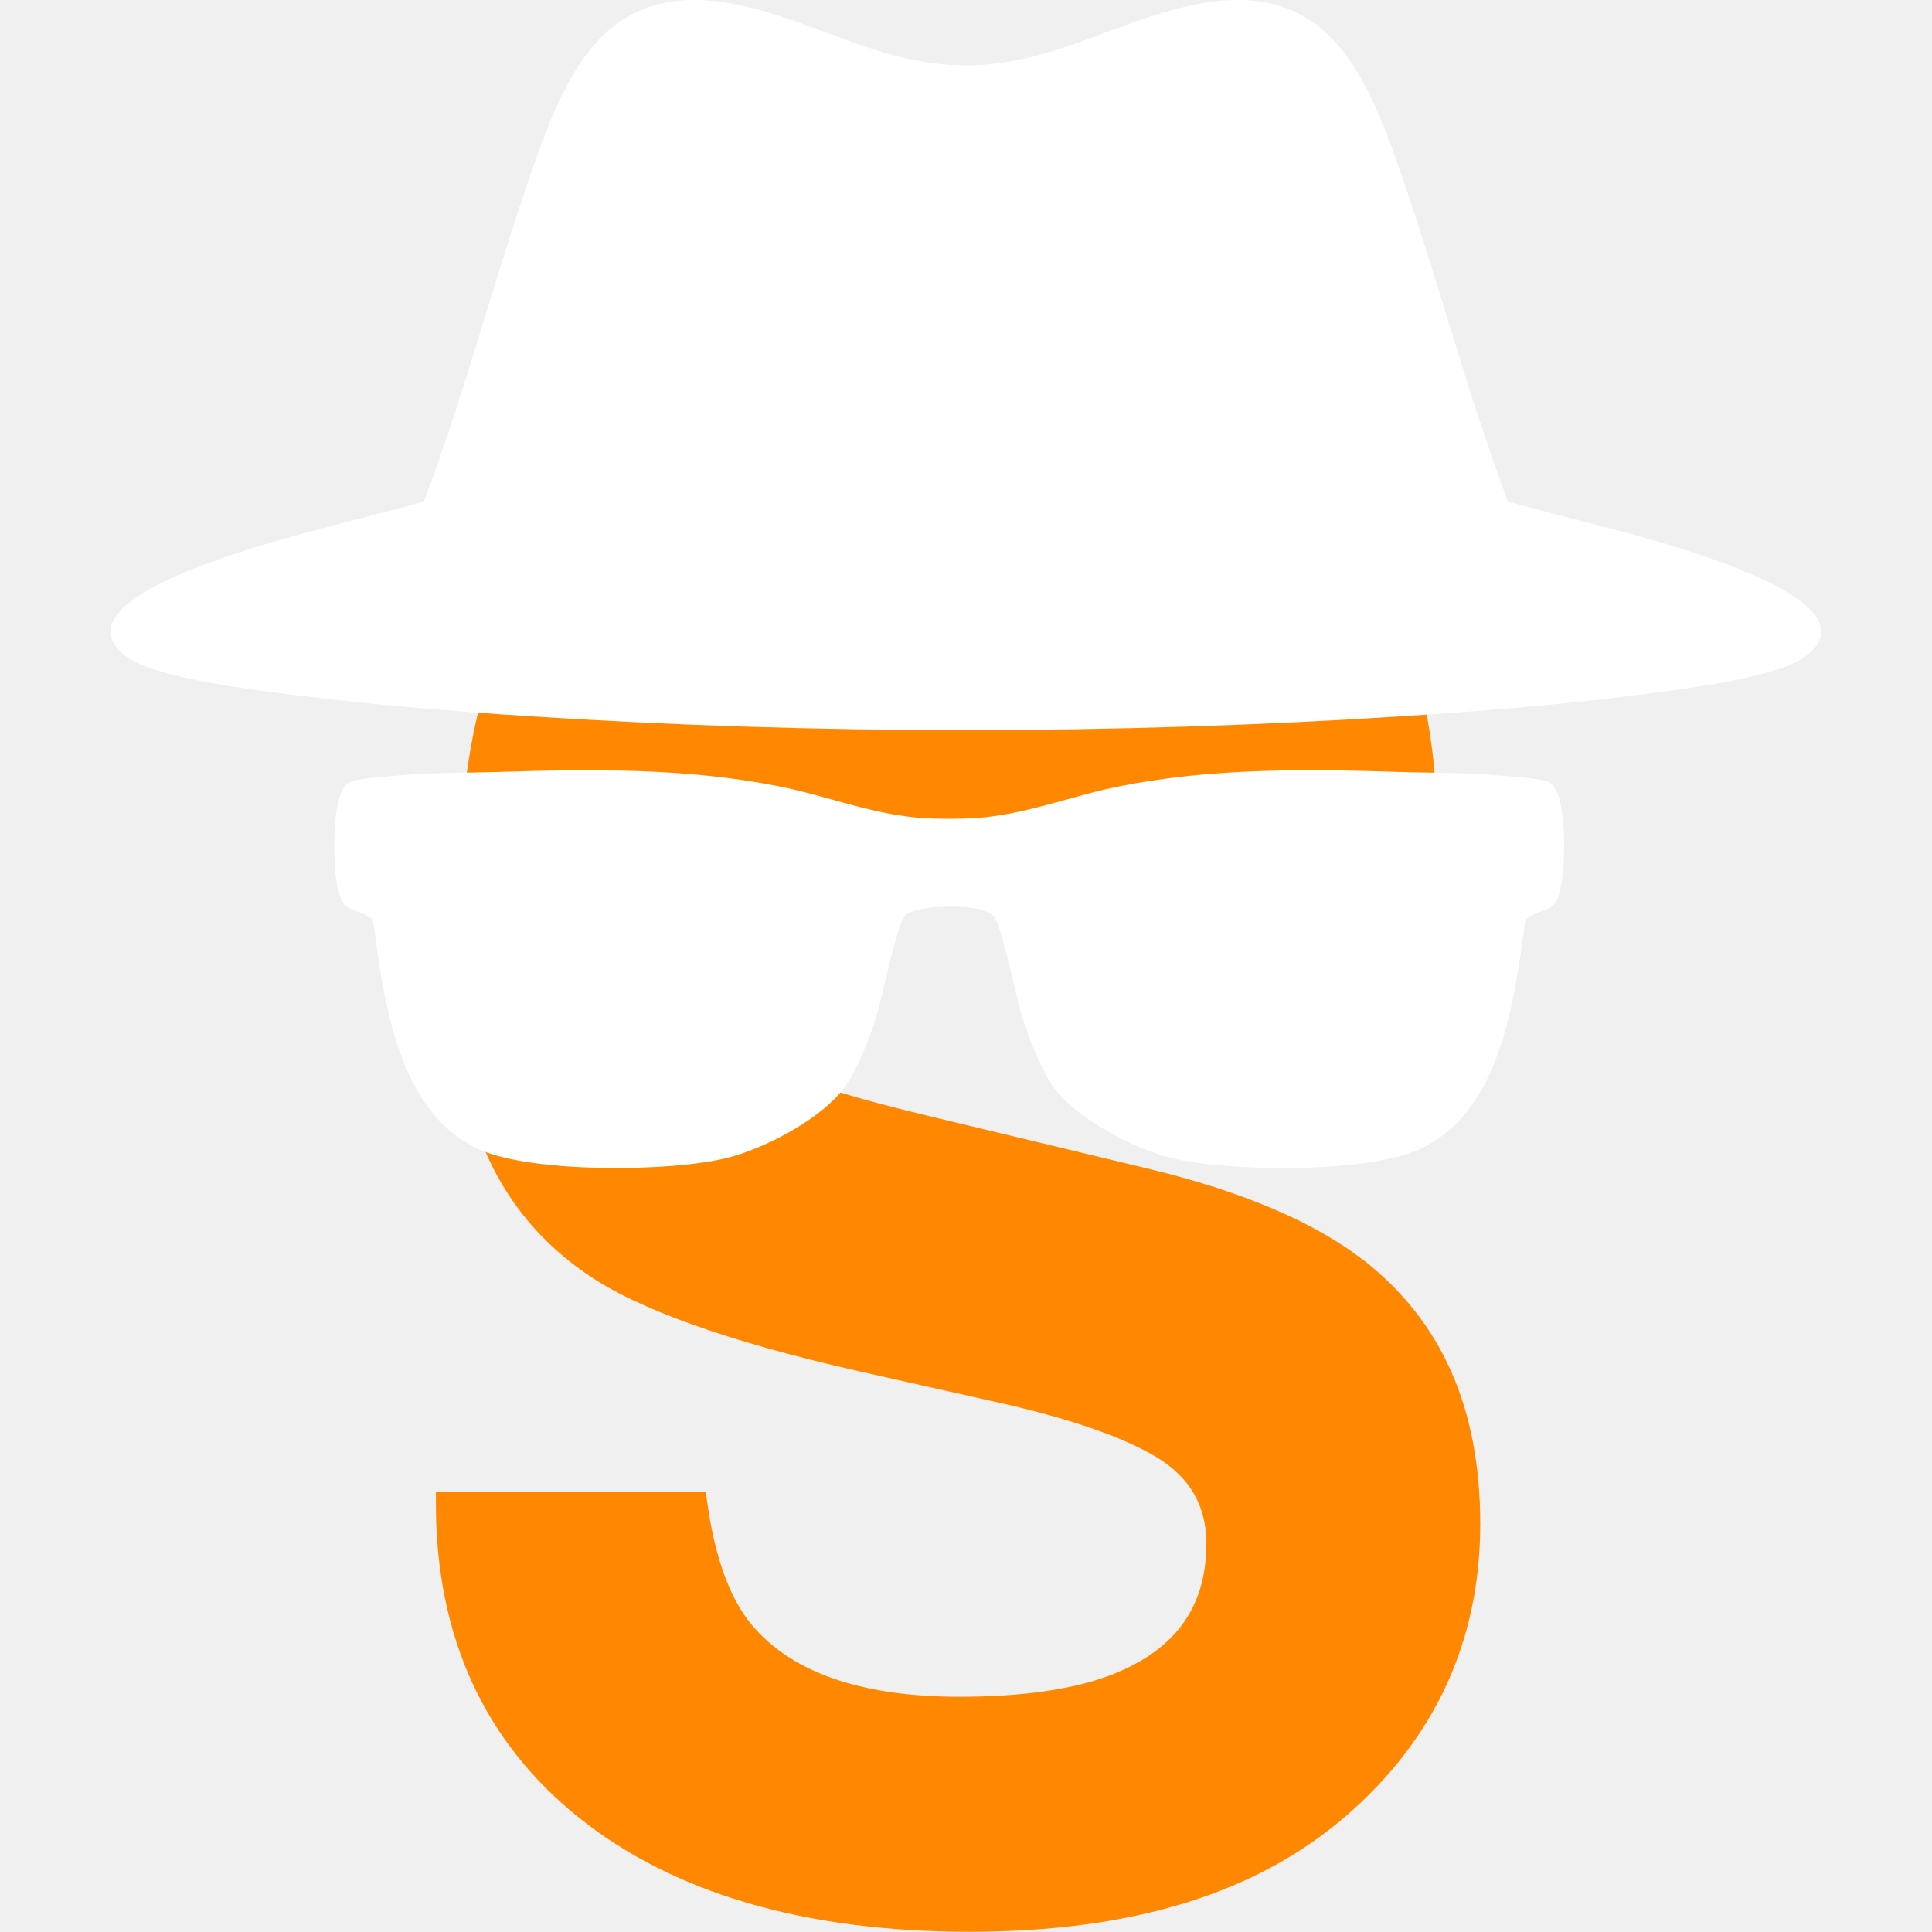
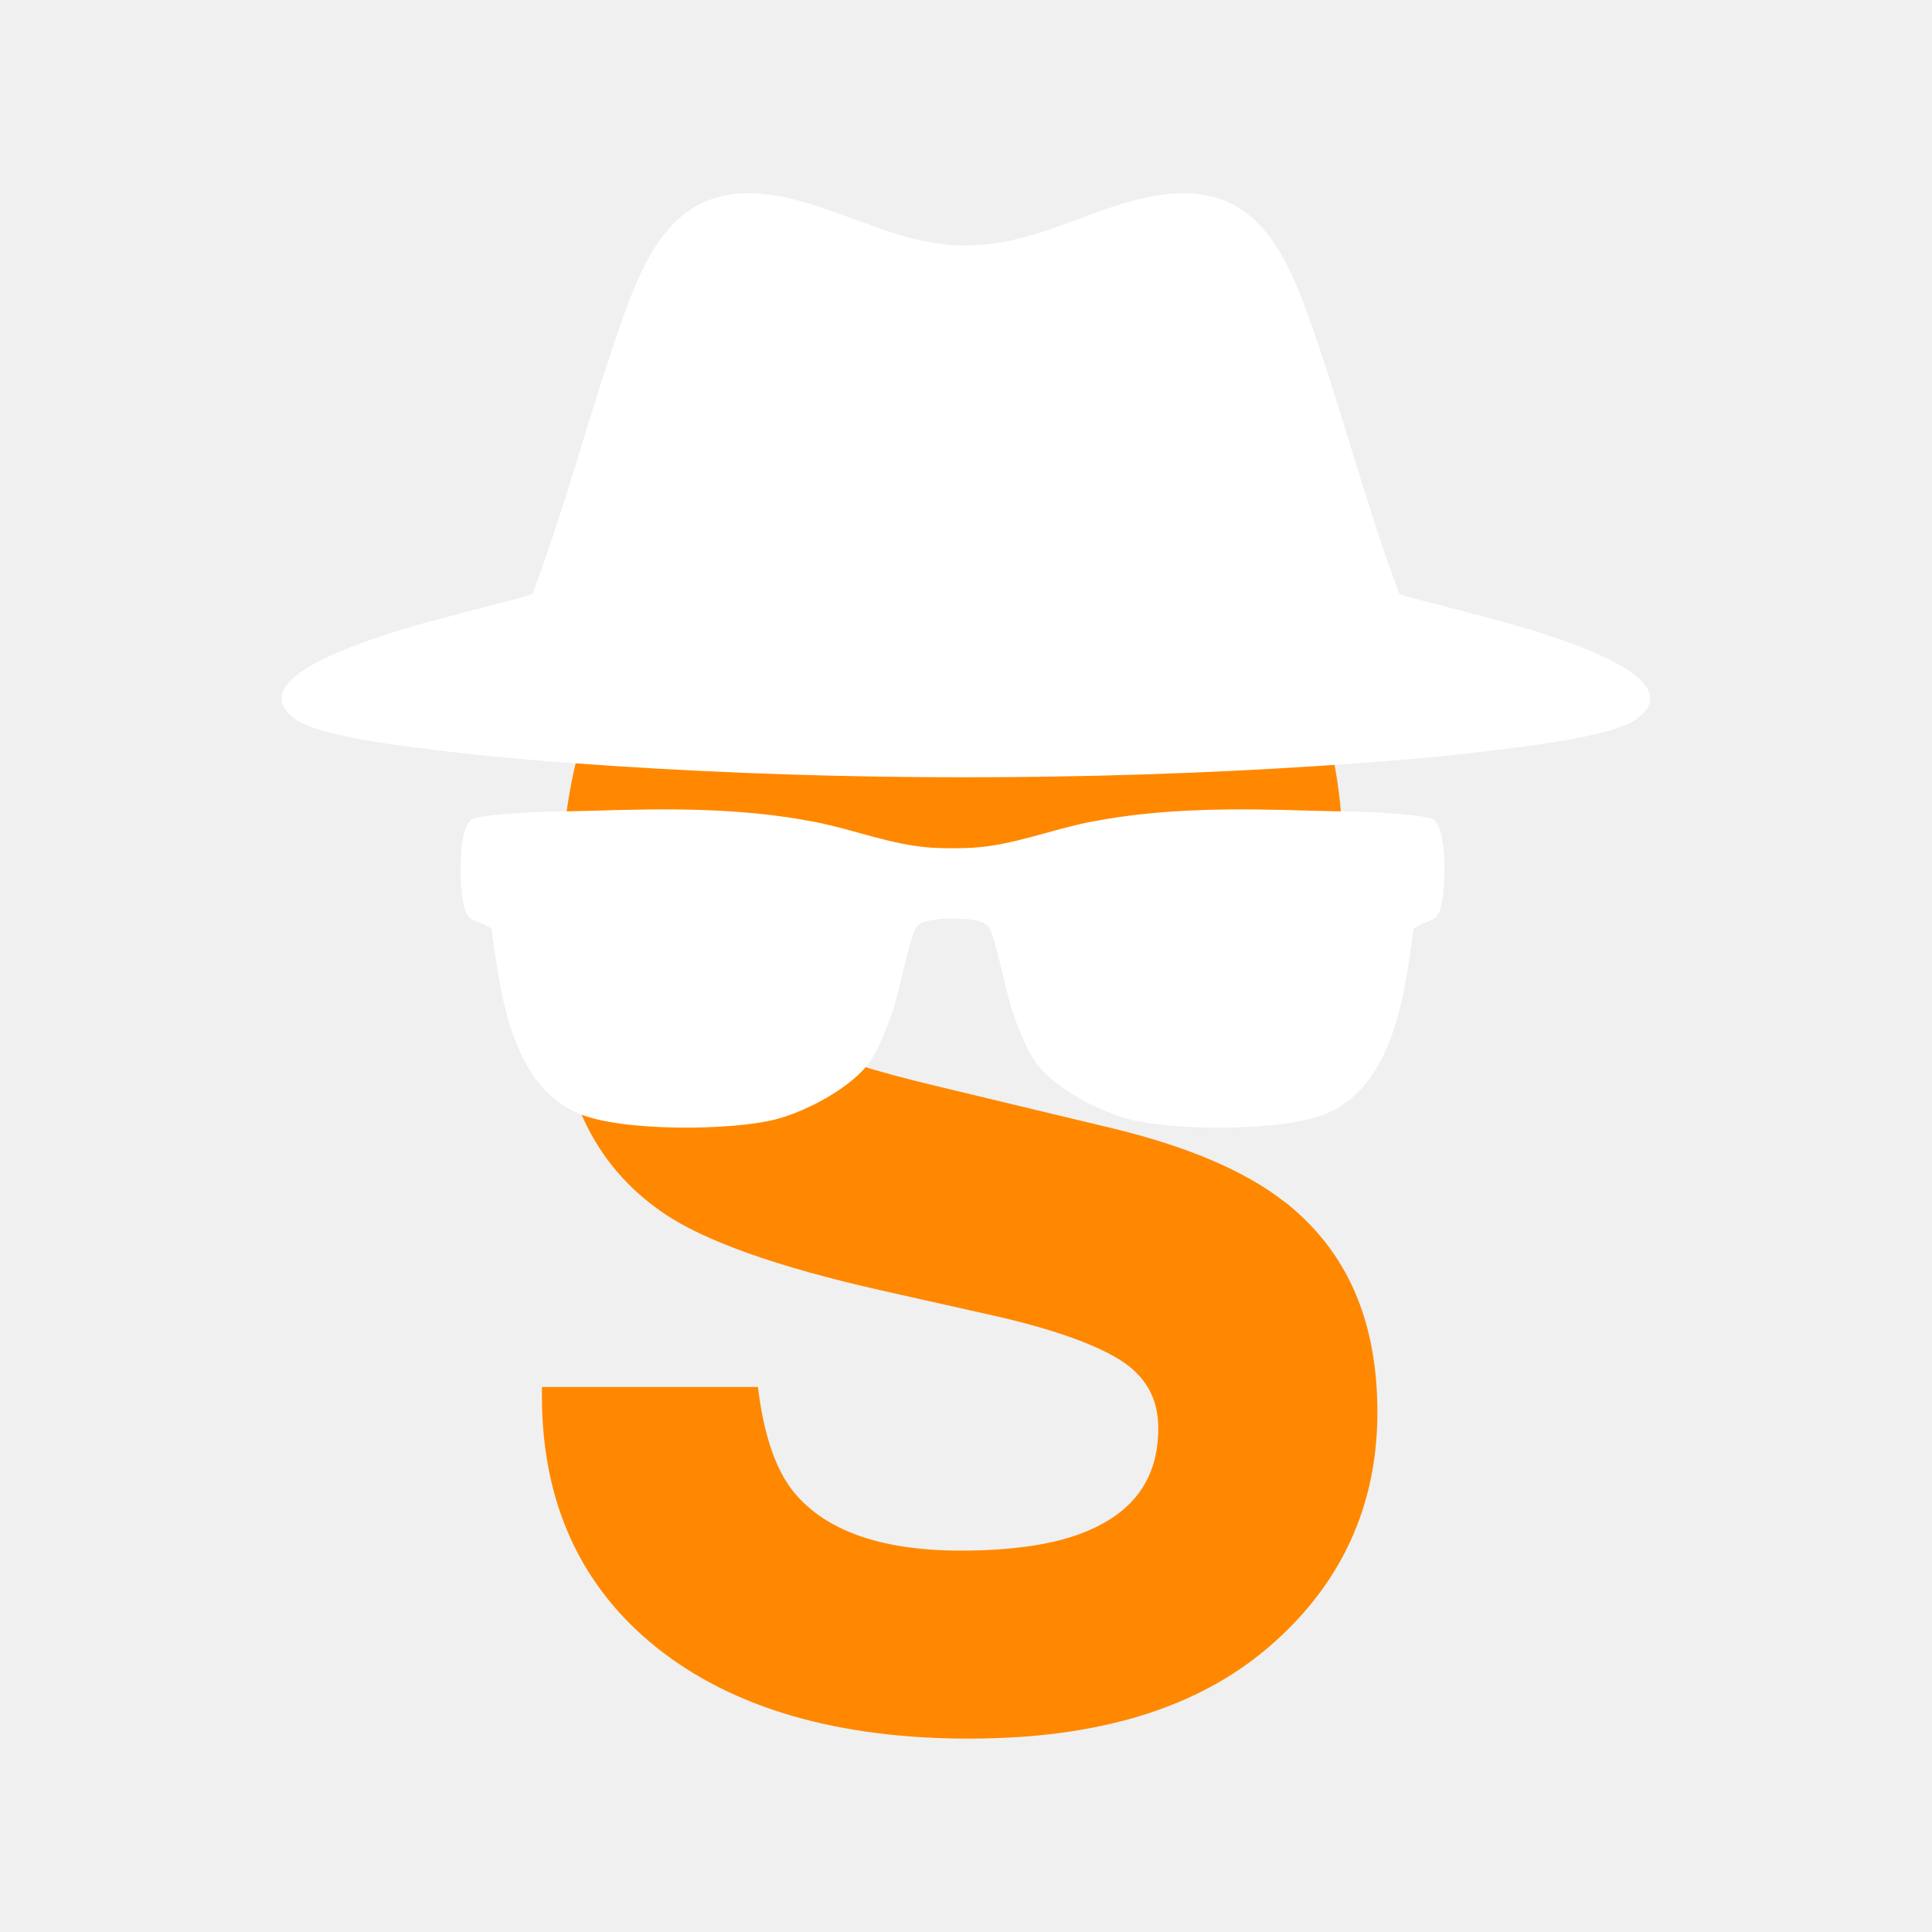
<svg xmlns="http://www.w3.org/2000/svg" viewBox="0 0 256 256">
  <defs>
    <style>
      .s {fill: #f80;}
      .hat {fill: #fff;}
      .sunglasses {fill: #fff;}
    </style>
  </defs>
-   <g id="logo_s">
-     <path class="s" d="M 180.78 167.08 C 174.29 161.97 164.6 157.84 151.98 154.82 L 123.54 147.99 C 112.76 145.43 105.67 143.18 102.44 141.31 C 97.69 138.67 95.39 134.78 95.39 129.43 C 95.39 123.5 97.77 119 102.67 115.69 C 107.69 112.3 114.55 110.58 123.08 110.58 C 130.78 110.58 137.29 111.92 142.42 114.55 C 150.04 118.5 154.02 125.01 154.58 134.44 L 154.67 135.87 L 190.82 135.87 L 190.77 134.29 C 190.16 116.35 193.123 87.401 180.513 77.931 C 168.023 68.551 82.28 68.616 71.29 78.606 C 60.26 88.636 60.44 116.72 60.44 131.88 C 60.44 148.53 66.27 160.97 77.78 168.84 C 84.48 173.48 96.63 177.82 113.91 181.72 L 131.38 185.64 C 141.39 187.83 148.8 190.37 153.4 193.17 C 157.74 195.88 159.85 199.6 159.85 204.53 C 159.85 213.22 155.46 219.01 146.43 222.23 C 141.54 223.95 135.05 224.83 127.12 224.83 C 114.08 224.83 104.8 221.59 99.53 215.2 C 96.66 211.71 94.71 206.28 93.71 199.05 L 93.53 197.73 L 57.76 197.73 L 57.76 199.26 C 57.76 216.83 64.17 230.85 76.8 240.92 C 89.33 250.91 106.71 255.97 128.46 255.97 C 150.21 255.97 166.56 250.82 178.32 240.65 C 190.15 230.43 196.14 217.41 196.14 201.94 C 196.14 186.47 190.97 175.08 180.78 167.05 L 180.78 167.08 Z" />
-   </g>
-   <g id="logo_sunglasses">
-     <path class="sunglasses" d="M205.32,103.68c-.91-.54-5.42-.82-6.9-.95-4.18-.37-8.65-.31-12.86-.44-12.41-.4-24.89-.54-37.13,1.88-6.46,1.28-12.65,3.83-19.3,4.24-1.01.06-2.38.09-3.36.09-.99,0-2.35-.03-3.36-.09-6.65-.41-12.83-2.97-19.3-4.24-12.24-2.42-24.73-2.28-37.13-1.88-4.2.13-8.67.07-12.86.44-1.47.13-5.98.41-6.9.95-2.43,1.43-2.07,10.96-1.55,13.59.79,4,1.71,2.57,4.73,4.53,1.49,10.59,3.16,25.79,14.39,30.62,7.03,3.02,25.17,2.88,32.6,1,5.12-1.3,12.78-5.3,15.79-9.71,1.32-1.95,2.8-5.66,3.61-7.95.98-2.79,2.95-12.91,4.02-14.28.78-1,3.42-1.35,5.96-1.34,2.97-.01,5.17.35,5.96,1.34,1.08,1.38,3.04,11.49,4.02,14.28.81,2.29,2.28,6,3.61,7.95,3.01,4.42,10.67,8.41,15.79,9.71,7.43,1.89,25.57,2.03,32.6-1,11.23-4.82,12.9-20.03,14.39-30.62,3.02-1.97,3.94-.53,4.73-4.53.52-2.63.88-12.17-1.55-13.59Z" />
-   </g>
-   <g id="logo_hat">
-     <path class="hat" d="M230.34,75.37c-9.85-3.94-20.35-6.04-30.53-8.93-5.78-15.33-9.77-31.37-15.35-46.77-4.8-13.26-10.89-22.42-26.79-18.92-10.24,2.26-18.81,7.95-29.68,7.9-10.86.06-19.44-5.64-29.68-7.9-15.89-3.5-21.99,5.66-26.79,18.92-5.57,15.4-9.56,31.44-15.35,46.77-10.17,2.89-20.68,4.99-30.53,8.93-3.78,1.51-15.91,6.46-8.83,11.67,3.99,2.94,17.85,4.51,23.16,5.17,9.77,1.22,20.09,2.04,29.81,2.67,19.22,1.25,38.71,1.87,58.2,1.86,19.49,0,38.98-.61,58.2-1.86,9.71-.63,20.04-1.45,29.81-2.67,5.31-.66,19.17-2.24,23.16-5.17,7.08-5.21-5.05-10.15-8.83-11.67Z" />
+   <g transform="translate(128 128) scale(0.8) translate(-128 -128)">
+     <g id="logo_s">
+       <path class="s" d="M 180.78 167.08 C 174.29 161.97 164.6 157.84 151.98 154.82 L 123.54 147.99 C 112.76 145.43 105.67 143.18 102.44 141.31 C 97.69 138.67 95.39 134.78 95.39 129.43 C 95.39 123.5 97.77 119 102.67 115.69 C 107.69 112.3 114.55 110.58 123.08 110.58 C 130.78 110.58 137.29 111.92 142.42 114.55 C 150.04 118.5 154.02 125.01 154.58 134.44 L 154.67 135.87 L 190.82 135.87 L 190.77 134.29 C 190.16 116.35 193.123 87.401 180.513 77.931 C 168.023 68.551 82.28 68.616 71.29 78.606 C 60.26 88.636 60.44 116.72 60.44 131.88 C 60.44 148.53 66.27 160.97 77.78 168.84 C 84.48 173.48 96.63 177.82 113.91 181.72 L 131.38 185.64 C 141.39 187.83 148.8 190.37 153.4 193.17 C 157.74 195.88 159.85 199.6 159.85 204.53 C 159.85 213.22 155.46 219.01 146.43 222.23 C 141.54 223.95 135.05 224.83 127.12 224.83 C 114.08 224.83 104.8 221.59 99.53 215.2 C 96.66 211.71 94.71 206.28 93.71 199.05 L 93.53 197.73 L 57.76 197.73 L 57.76 199.26 C 57.76 216.83 64.17 230.85 76.8 240.92 C 89.33 250.91 106.71 255.97 128.46 255.97 C 150.21 255.97 166.56 250.82 178.32 240.65 C 190.15 230.43 196.14 217.41 196.14 201.94 C 196.14 186.47 190.97 175.08 180.78 167.05 L 180.78 167.08 Z" />
+     </g>
+     <g id="logo_sunglasses">
+       <path class="sunglasses" d="M205.32,103.68c-.91-.54-5.42-.82-6.9-.95-4.18-.37-8.65-.31-12.86-.44-12.41-.4-24.89-.54-37.13,1.88-6.46,1.28-12.65,3.83-19.3,4.24-1.01.06-2.38.09-3.36.09-.99,0-2.35-.03-3.36-.09-6.65-.41-12.83-2.97-19.3-4.24-12.24-2.42-24.73-2.28-37.13-1.88-4.2.13-8.67.07-12.86.44-1.47.13-5.98.41-6.9.95-2.43,1.43-2.07,10.96-1.55,13.59.79,4,1.71,2.57,4.73,4.53,1.49,10.59,3.16,25.79,14.39,30.62,7.03,3.02,25.17,2.88,32.6,1,5.12-1.3,12.78-5.3,15.79-9.71,1.32-1.95,2.8-5.66,3.61-7.95.98-2.79,2.95-12.91,4.02-14.28.78-1,3.42-1.35,5.96-1.34,2.97-.01,5.17.35,5.96,1.34,1.08,1.38,3.04,11.49,4.02,14.28.81,2.29,2.28,6,3.61,7.95,3.01,4.42,10.67,8.41,15.79,9.71,7.43,1.89,25.57,2.03,32.6-1,11.23-4.82,12.9-20.03,14.39-30.62,3.02-1.97,3.94-.53,4.73-4.53.52-2.63.88-12.17-1.55-13.59Z" />
+     </g>
+     <g id="logo_hat">
+       <path class="hat" d="M230.34,75.37c-9.85-3.94-20.35-6.04-30.53-8.93-5.78-15.33-9.77-31.37-15.35-46.77-4.8-13.26-10.89-22.42-26.79-18.92-10.24,2.26-18.81,7.95-29.68,7.9-10.86.06-19.44-5.64-29.68-7.9-15.89-3.5-21.99,5.66-26.79,18.92-5.57,15.4-9.56,31.44-15.35,46.77-10.17,2.89-20.68,4.99-30.53,8.93-3.78,1.51-15.91,6.46-8.83,11.67,3.99,2.94,17.85,4.51,23.16,5.17,9.77,1.22,20.09,2.04,29.81,2.67,19.22,1.25,38.71,1.87,58.2,1.86,19.49,0,38.98-.61,58.2-1.86,9.71-.63,20.04-1.45,29.81-2.67,5.31-.66,19.17-2.24,23.16-5.17,7.08-5.21-5.05-10.15-8.83-11.67Z" />
+     </g>
  </g>
</svg>
